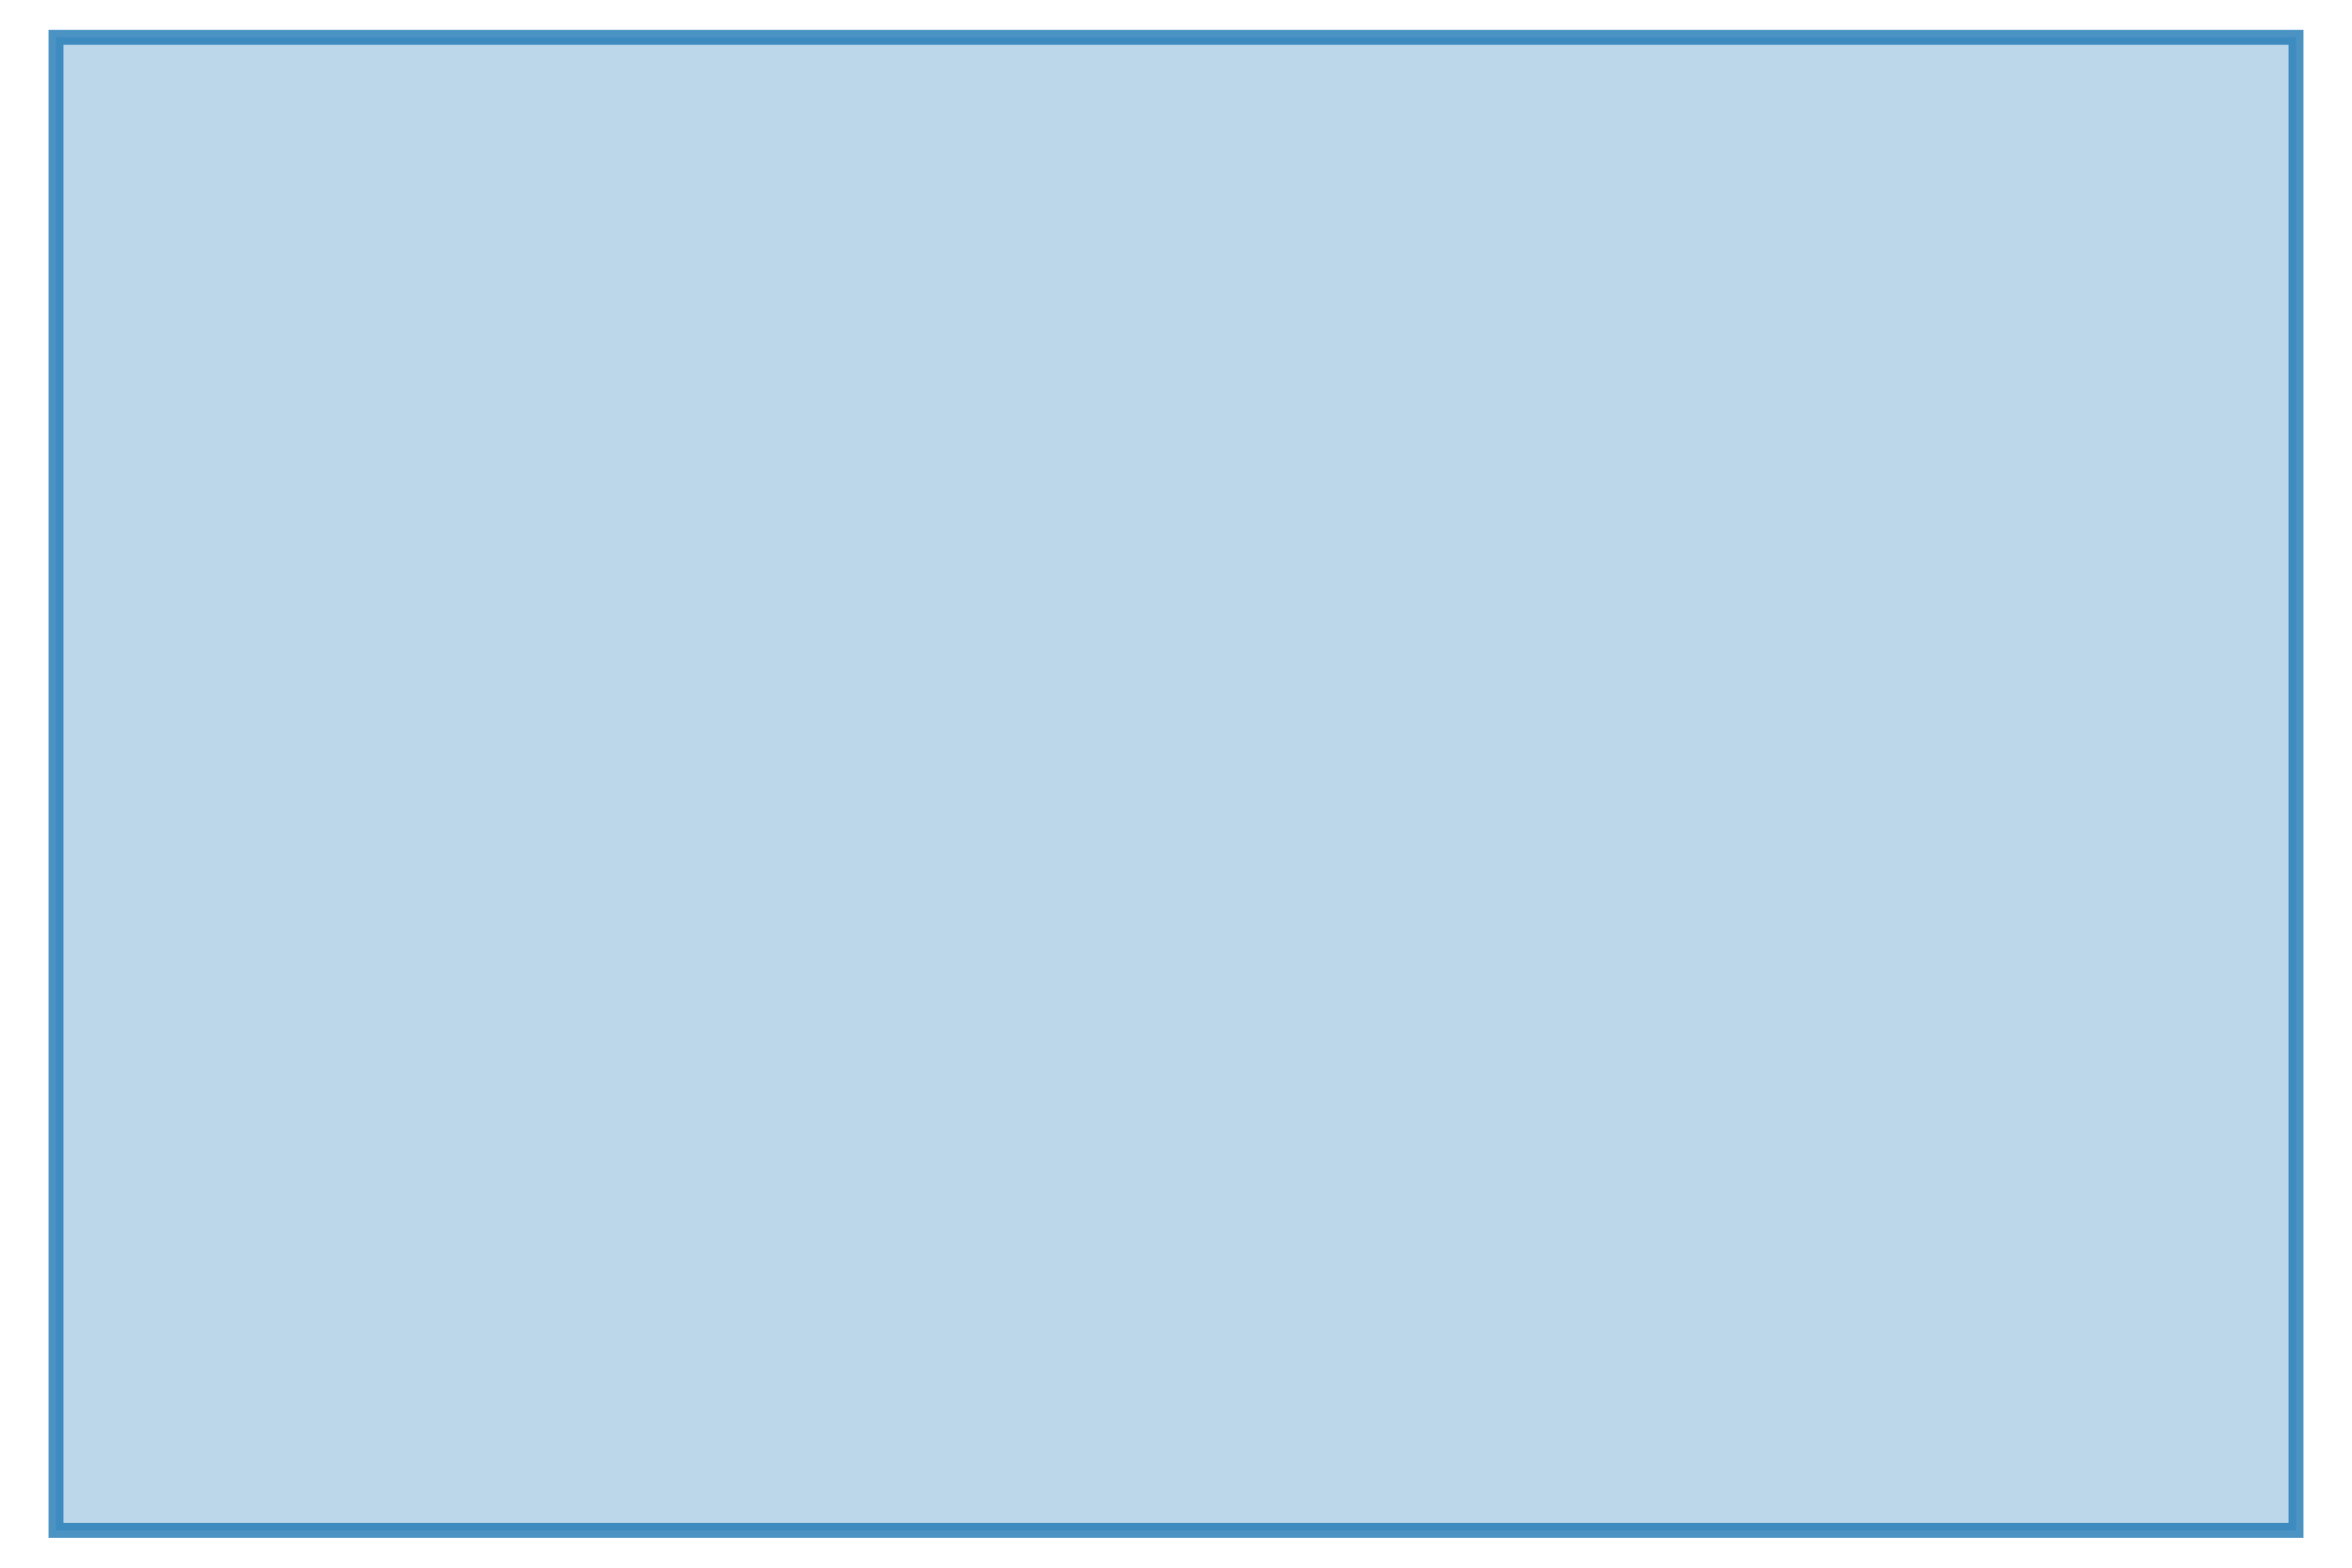
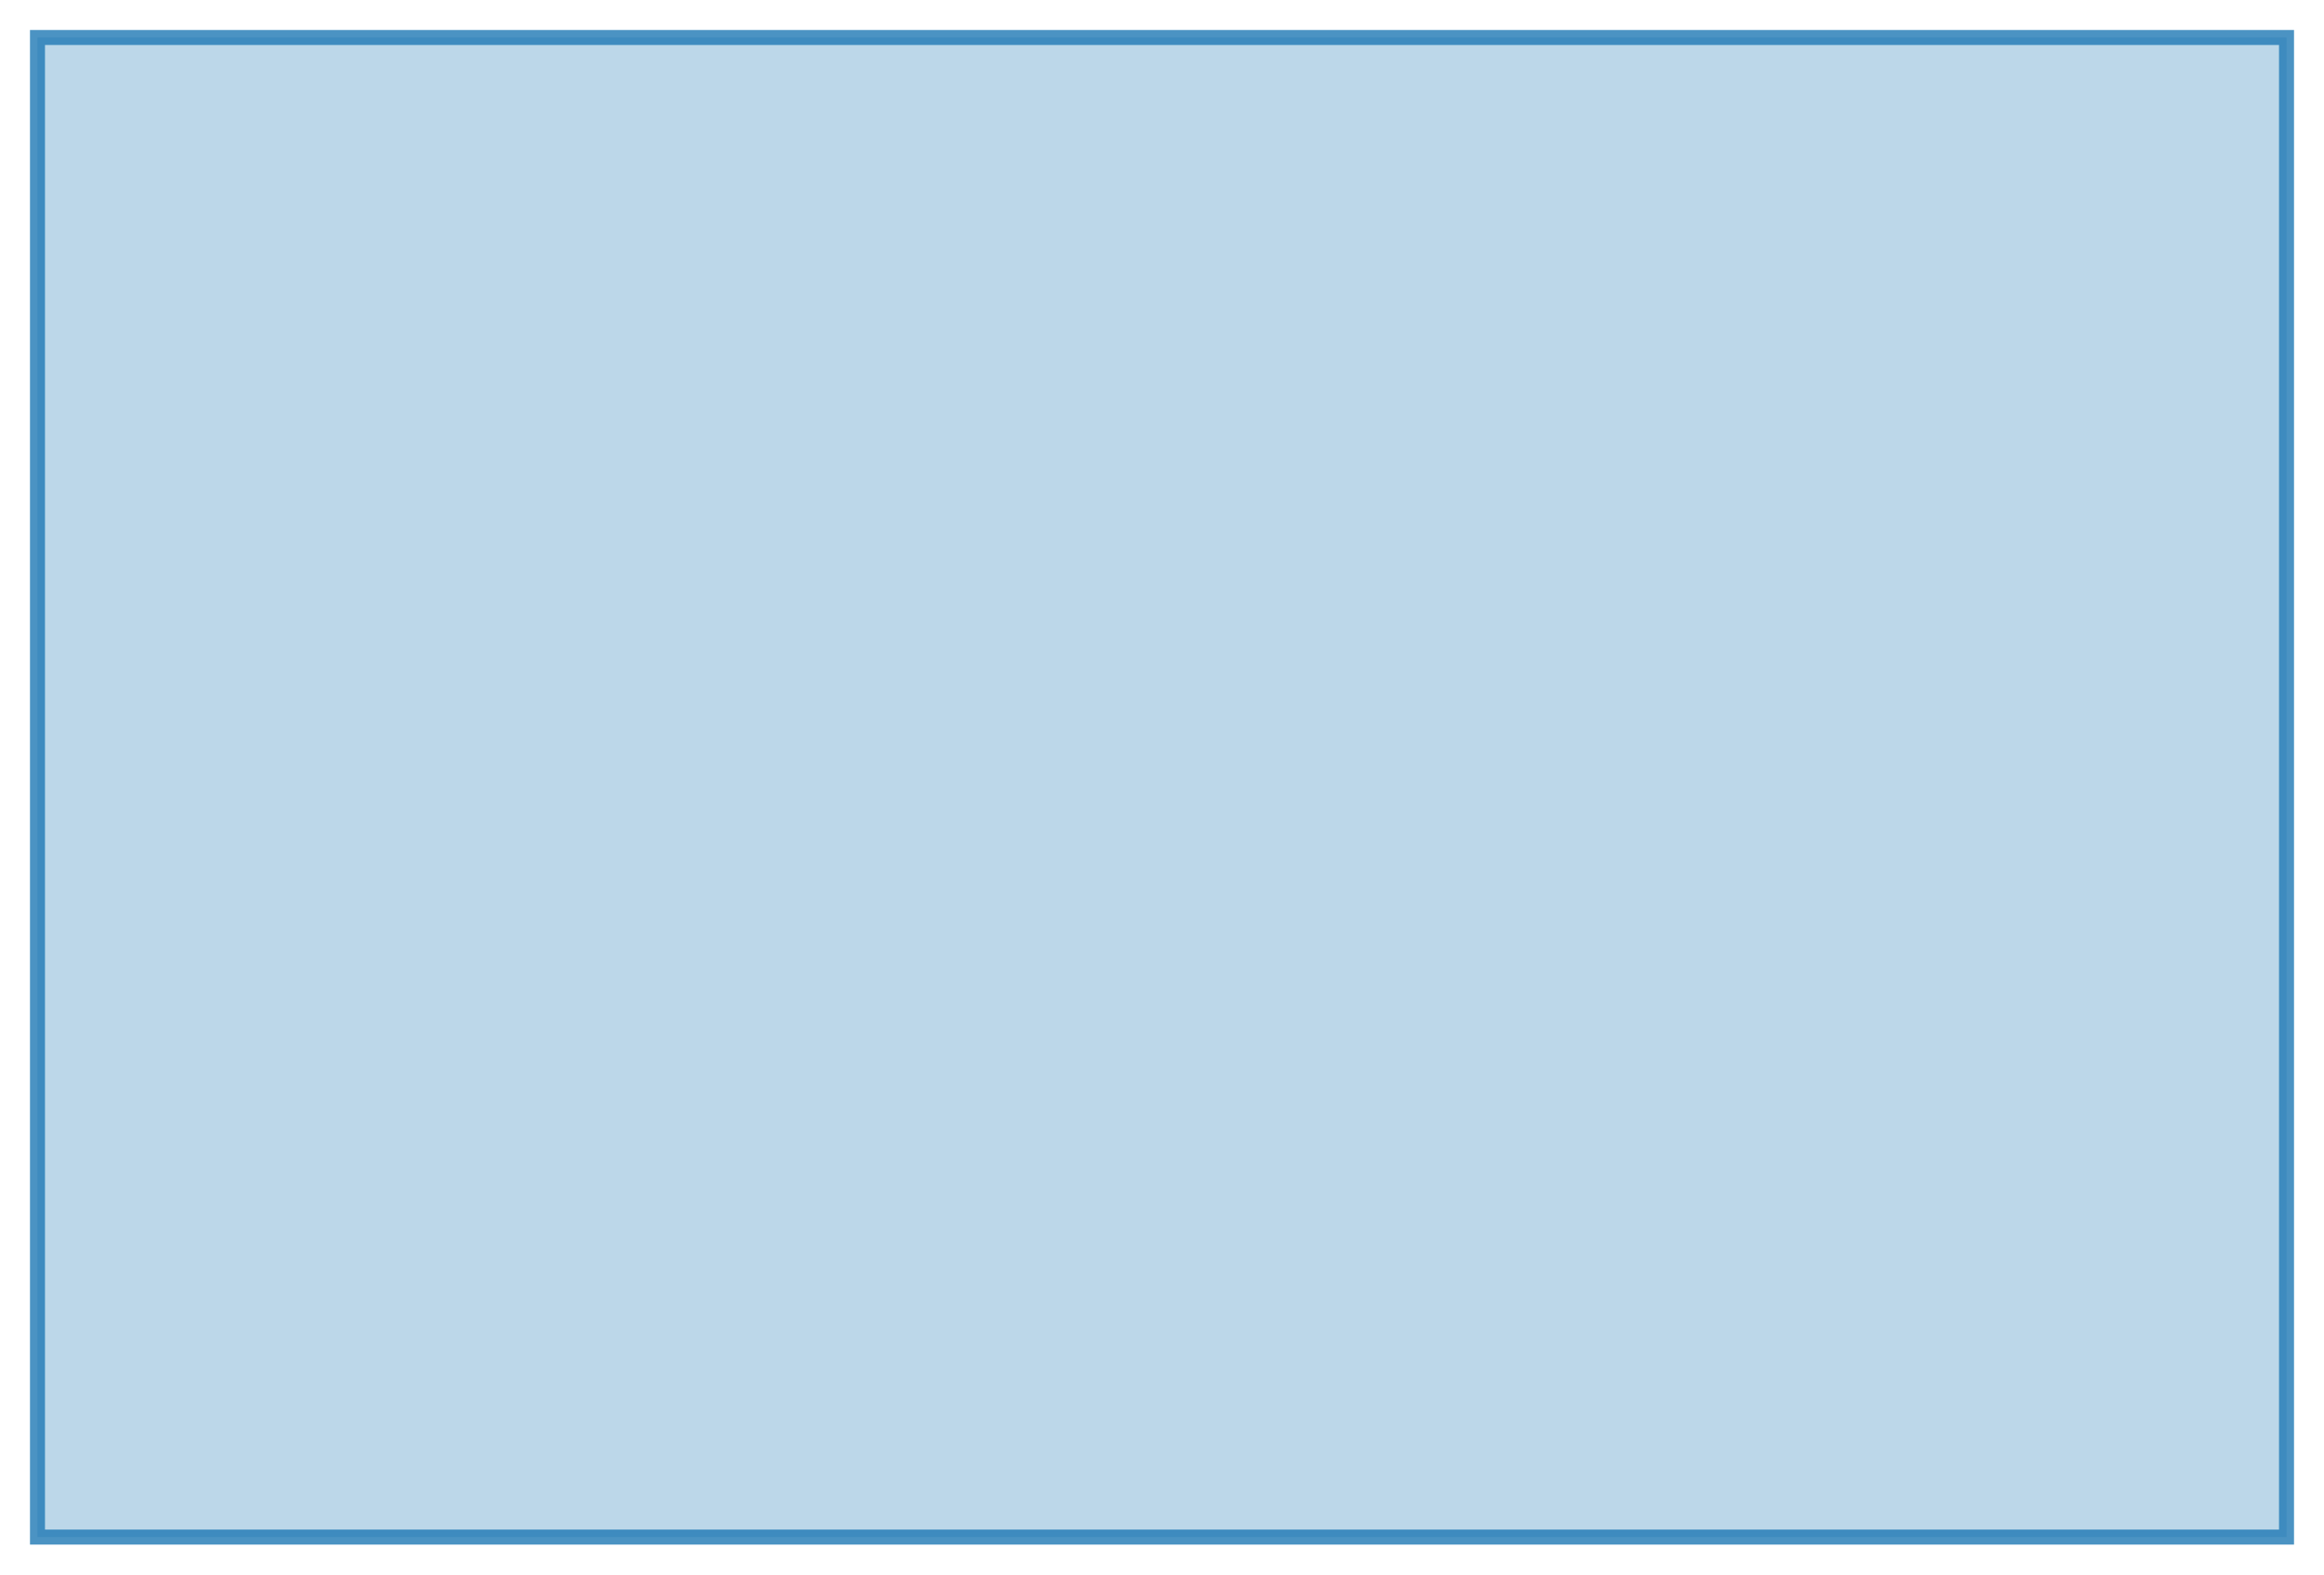
- <svg xmlns="http://www.w3.org/2000/svg" height="300.0" viewBox="-0.775 -0.525 1.55 1.05" width="450.0">
+ <svg xmlns="http://www.w3.org/2000/svg" height="300.0" viewBox="-0.775 -0.525 1.55 1.05" width="442.857">
  <g stroke-opacity="0.8" fill-opacity="0.3" stroke="#1f78b4" stroke-width="1.0e-2" fill="#1f78b4">
    <rect height="1.0" width="1.5" x="-0.75" y="-0.5" />
  </g>
</svg>
